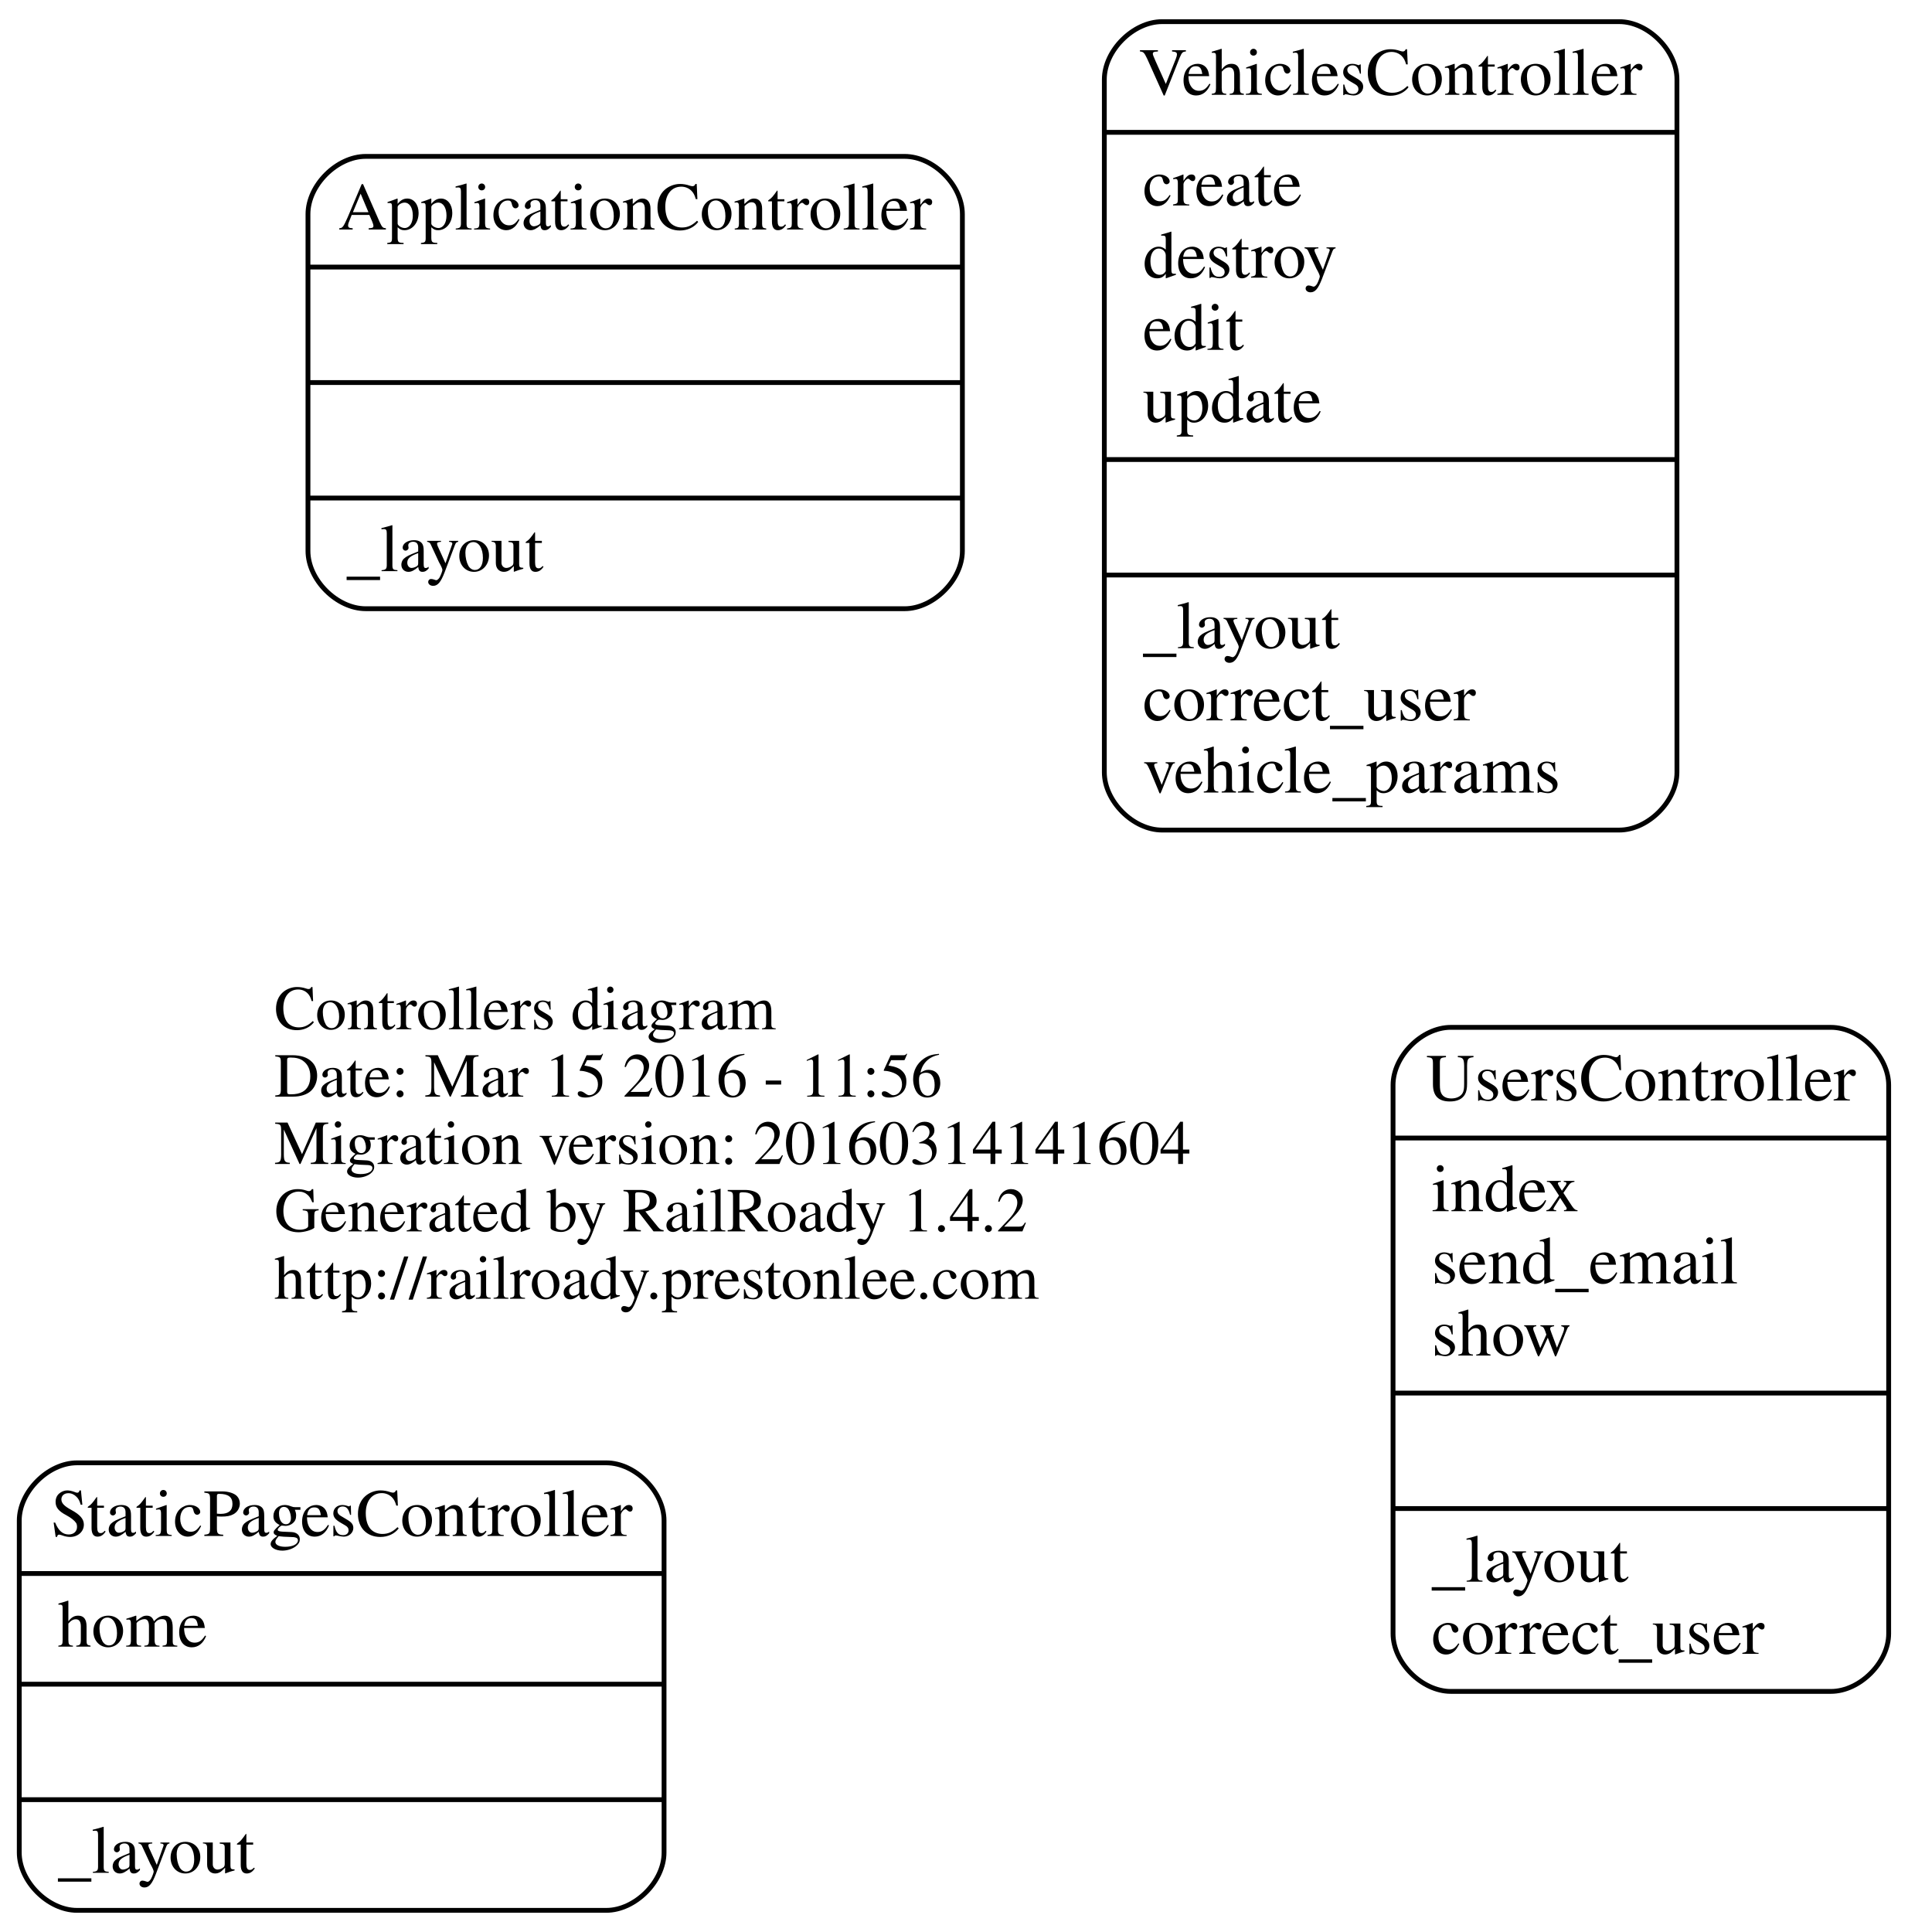
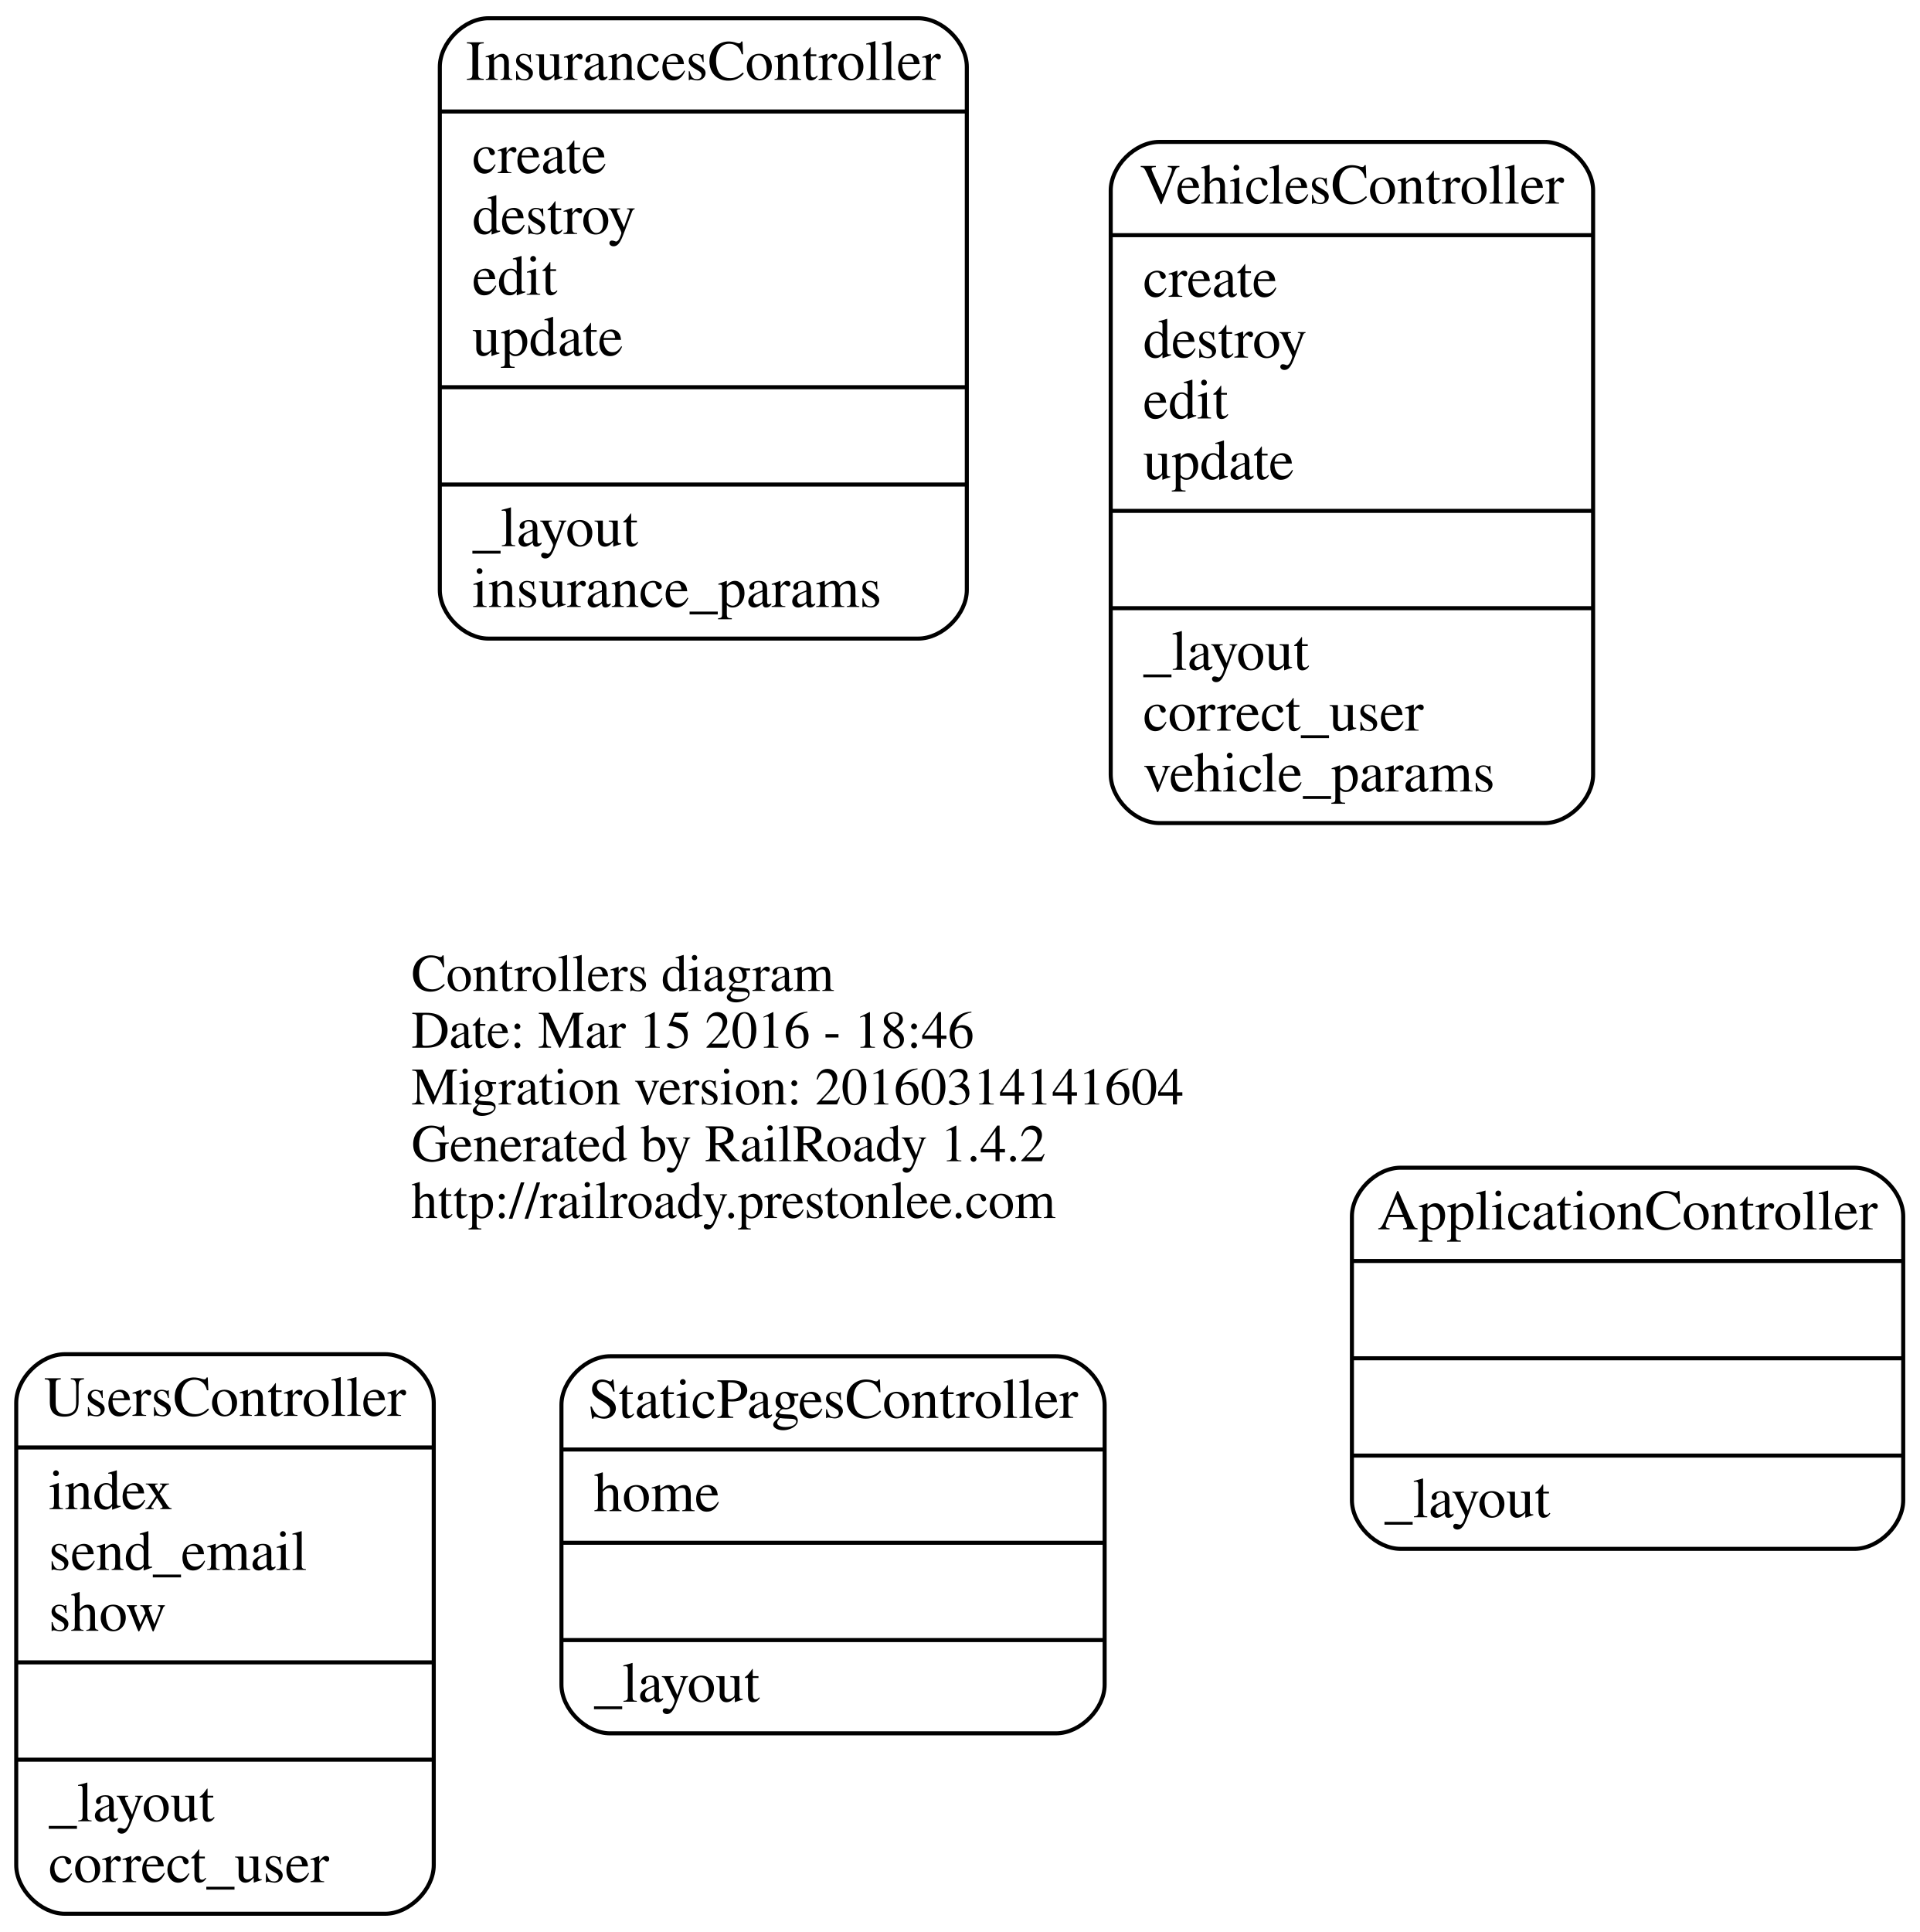
- <svg xmlns="http://www.w3.org/2000/svg" width="397pt" height="402pt" viewBox="0.00 0.00 396.50 401.50">
-   <g id="graph0" class="graph" transform="scale(1 1) rotate(0) translate(169 232.5)">
-     <polygon fill="none" stroke="none" points="-169,169 -169,-232.5 227.5,-232.5 227.5,169 -169,169" />
+ <svg xmlns="http://www.w3.org/2000/svg" width="474pt" height="477pt" viewBox="0.00 0.00 473.50 476.50">
+   <g id="graph0" class="graph" transform="scale(1 1) rotate(0) translate(213.5 263)">
+     <polygon fill="none" stroke="none" points="-213.5,213.5 -213.5,-263 260,-263 260,213.5 -213.5,213.5" />
    <g id="node1" class="node">
      <text text-anchor="start" x="-112" y="-18.6" font-family="Times,serif" font-size="13.00">Controllers diagram</text>
-       <text text-anchor="start" x="-112" y="-4.6" font-family="Times,serif" font-size="13.00">Date: Mar 15 2016 - 11:56</text>
+       <text text-anchor="start" x="-112" y="-4.6" font-family="Times,serif" font-size="13.00">Date: Mar 15 2016 - 18:46</text>
      <text text-anchor="start" x="-112" y="9.4" font-family="Times,serif" font-size="13.00">Migration version: 20160314141604</text>
      <text text-anchor="start" x="-112" y="23.4" font-family="Times,serif" font-size="13.00">Generated by RailRoady 1.4.2</text>
      <text text-anchor="start" x="-112" y="37.4" font-family="Times,serif" font-size="13.00">http://railroady.prestonlee.com</text>
    </g>
    <g id="node2" class="node">
-       <path fill="none" stroke="black" d="M-93,-106C-93,-106 19,-106 19,-106 25,-106 31,-112 31,-118 31,-118 31,-188 31,-188 31,-194 25,-200 19,-200 19,-200 -93,-200 -93,-200 -99,-200 -105,-194 -105,-188 -105,-188 -105,-118 -105,-118 -105,-112 -99,-106 -93,-106" />
-       <text text-anchor="middle" x="-37" y="-184.8" font-family="Times,serif" font-size="14.00">ApplicationController</text>
-       <polyline fill="none" stroke="black" points="-105,-177 31,-177 " />
-       <polyline fill="none" stroke="black" points="-105,-153 31,-153 " />
-       <polyline fill="none" stroke="black" points="-105,-129 31,-129 " />
-       <text text-anchor="start" x="-97" y="-113.8" font-family="Times,serif" font-size="14.00">_layout</text>
+       <path fill="none" stroke="black" d="M132,119C132,119 244,119 244,119 250,119 256,113 256,107 256,107 256,37 256,37 256,31 250,25 244,25 244,25 132,25 132,25 126,25 120,31 120,37 120,37 120,107 120,107 120,113 126,119 132,119" />
+       <text text-anchor="middle" x="188" y="40.2" font-family="Times,serif" font-size="14.00">ApplicationController</text>
+       <polyline fill="none" stroke="black" points="120,48 256,48 " />
+       <polyline fill="none" stroke="black" points="120,72 256,72 " />
+       <polyline fill="none" stroke="black" points="120,96 256,96 " />
+       <text text-anchor="start" x="128" y="111.2" font-family="Times,serif" font-size="14.00">_layout</text>
    </g>
    <g id="node3" class="node">
      <path fill="none" stroke="black" d="M72.5,-60C72.5,-60 167.5,-60 167.5,-60 173.5,-60 179.5,-66 179.5,-72 179.5,-72 179.5,-216 179.5,-216 179.5,-222 173.5,-228 167.5,-228 167.5,-228 72.5,-228 72.5,-228 66.5,-228 60.5,-222 60.5,-216 60.5,-216 60.5,-72 60.5,-72 60.5,-66 66.5,-60 72.5,-60" />
      <text text-anchor="middle" x="120" y="-212.8" font-family="Times,serif" font-size="14.00">VehiclesController</text>
      <polyline fill="none" stroke="black" points="60.5,-205 179.5,-205 " />
      <text text-anchor="start" x="68.5" y="-189.8" font-family="Times,serif" font-size="14.00">create</text>
      <text text-anchor="start" x="68.5" y="-174.8" font-family="Times,serif" font-size="14.00">destroy</text>
      <text text-anchor="start" x="68.5" y="-159.8" font-family="Times,serif" font-size="14.00">edit</text>
      <text text-anchor="start" x="68.5" y="-144.8" font-family="Times,serif" font-size="14.00">update</text>
      <polyline fill="none" stroke="black" points="60.5,-137 179.5,-137 " />
      <polyline fill="none" stroke="black" points="60.5,-113 179.5,-113 " />
      <text text-anchor="start" x="68.5" y="-97.8" font-family="Times,serif" font-size="14.00">_layout</text>
      <text text-anchor="start" x="68.5" y="-82.8" font-family="Times,serif" font-size="14.00">correct_user</text>
      <text text-anchor="start" x="68.5" y="-67.8" font-family="Times,serif" font-size="14.00">vehicle_params</text>
    </g>
    <g id="node4" class="node">
-       <path fill="none" stroke="black" d="M132.5,119C132.5,119 211.5,119 211.5,119 217.5,119 223.5,113 223.5,107 223.5,107 223.5,-7 223.5,-7 223.5,-13 217.5,-19 211.5,-19 211.5,-19 132.5,-19 132.5,-19 126.5,-19 120.5,-13 120.5,-7 120.5,-7 120.5,107 120.5,107 120.5,113 126.5,119 132.5,119" />
-       <text text-anchor="middle" x="172" y="-3.8" font-family="Times,serif" font-size="14.00">UsersController</text>
-       <polyline fill="none" stroke="black" points="120.5,4 223.5,4 " />
-       <text text-anchor="start" x="128.5" y="19.2" font-family="Times,serif" font-size="14.00">index</text>
-       <text text-anchor="start" x="128.5" y="34.2" font-family="Times,serif" font-size="14.00">send_email</text>
-       <text text-anchor="start" x="128.5" y="49.2" font-family="Times,serif" font-size="14.00">show</text>
-       <polyline fill="none" stroke="black" points="120.5,57 223.5,57 " />
-       <polyline fill="none" stroke="black" points="120.5,81 223.5,81 " />
-       <text text-anchor="start" x="128.5" y="96.2" font-family="Times,serif" font-size="14.00">_layout</text>
-       <text text-anchor="start" x="128.5" y="111.2" font-family="Times,serif" font-size="14.00">correct_user</text>
+       <path fill="none" stroke="black" d="M-197.5,209C-197.5,209 -118.5,209 -118.5,209 -112.5,209 -106.5,203 -106.5,197 -106.5,197 -106.5,83 -106.5,83 -106.5,77 -112.5,71 -118.5,71 -118.5,71 -197.5,71 -197.5,71 -203.5,71 -209.5,77 -209.5,83 -209.5,83 -209.5,197 -209.5,197 -209.5,203 -203.5,209 -197.5,209" />
+       <text text-anchor="middle" x="-158" y="86.2" font-family="Times,serif" font-size="14.00">UsersController</text>
+       <polyline fill="none" stroke="black" points="-209.5,94 -106.5,94 " />
+       <text text-anchor="start" x="-201.5" y="109.2" font-family="Times,serif" font-size="14.00">index</text>
+       <text text-anchor="start" x="-201.5" y="124.2" font-family="Times,serif" font-size="14.00">send_email</text>
+       <text text-anchor="start" x="-201.5" y="139.2" font-family="Times,serif" font-size="14.00">show</text>
+       <polyline fill="none" stroke="black" points="-209.5,147 -106.5,147 " />
+       <polyline fill="none" stroke="black" points="-209.5,171 -106.5,171 " />
+       <text text-anchor="start" x="-201.5" y="186.2" font-family="Times,serif" font-size="14.00">_layout</text>
+       <text text-anchor="start" x="-201.5" y="201.2" font-family="Times,serif" font-size="14.00">correct_user</text>
    </g>
    <g id="node5" class="node">
-       <path fill="none" stroke="black" d="M-153,164.5C-153,164.5 -43,164.5 -43,164.5 -37,164.5 -31,158.5 -31,152.5 -31,152.5 -31,83.5 -31,83.5 -31,77.5 -37,71.5 -43,71.5 -43,71.5 -153,71.5 -153,71.5 -159,71.5 -165,77.5 -165,83.5 -165,83.5 -165,152.5 -165,152.5 -165,158.5 -159,164.5 -153,164.5" />
-       <text text-anchor="middle" x="-98" y="86.7" font-family="Times,serif" font-size="14.00">StaticPagesController</text>
-       <polyline fill="none" stroke="black" points="-165,94.5 -31,94.5 " />
-       <text text-anchor="start" x="-157" y="109.7" font-family="Times,serif" font-size="14.00">home</text>
-       <polyline fill="none" stroke="black" points="-165,117.5 -31,117.5 " />
-       <polyline fill="none" stroke="black" points="-165,141.5 -31,141.5 " />
-       <text text-anchor="start" x="-157" y="156.7" font-family="Times,serif" font-size="14.00">_layout</text>
+       <path fill="none" stroke="black" d="M-93,-105.5C-93,-105.5 13,-105.5 13,-105.5 19,-105.5 25,-111.5 25,-117.5 25,-117.5 25,-246.5 25,-246.5 25,-252.5 19,-258.5 13,-258.5 13,-258.5 -93,-258.5 -93,-258.5 -99,-258.5 -105,-252.5 -105,-246.5 -105,-246.5 -105,-117.5 -105,-117.5 -105,-111.5 -99,-105.5 -93,-105.5" />
+       <text text-anchor="middle" x="-40" y="-243.3" font-family="Times,serif" font-size="14.00">InsurancesController</text>
+       <polyline fill="none" stroke="black" points="-105,-235.5 25,-235.5 " />
+       <text text-anchor="start" x="-97" y="-220.3" font-family="Times,serif" font-size="14.00">create</text>
+       <text text-anchor="start" x="-97" y="-205.3" font-family="Times,serif" font-size="14.00">destroy</text>
+       <text text-anchor="start" x="-97" y="-190.3" font-family="Times,serif" font-size="14.00">edit</text>
+       <text text-anchor="start" x="-97" y="-175.3" font-family="Times,serif" font-size="14.00">update</text>
+       <polyline fill="none" stroke="black" points="-105,-167.5 25,-167.5 " />
+       <polyline fill="none" stroke="black" points="-105,-143.5 25,-143.5 " />
+       <text text-anchor="start" x="-97" y="-128.3" font-family="Times,serif" font-size="14.00">_layout</text>
+       <text text-anchor="start" x="-97" y="-113.3" font-family="Times,serif" font-size="14.00">insurance_params</text>
+     </g>
+     <g id="node6" class="node">
+       <path fill="none" stroke="black" d="M-63,164.5C-63,164.5 47,164.5 47,164.5 53,164.5 59,158.5 59,152.5 59,152.5 59,83.5 59,83.5 59,77.5 53,71.5 47,71.5 47,71.5 -63,71.5 -63,71.5 -69,71.5 -75,77.5 -75,83.5 -75,83.5 -75,152.5 -75,152.5 -75,158.5 -69,164.5 -63,164.5" />
+       <text text-anchor="middle" x="-8" y="86.7" font-family="Times,serif" font-size="14.00">StaticPagesController</text>
+       <polyline fill="none" stroke="black" points="-75,94.5 59,94.5 " />
+       <text text-anchor="start" x="-67" y="109.7" font-family="Times,serif" font-size="14.00">home</text>
+       <polyline fill="none" stroke="black" points="-75,117.5 59,117.5 " />
+       <polyline fill="none" stroke="black" points="-75,141.5 59,141.5 " />
+       <text text-anchor="start" x="-67" y="156.7" font-family="Times,serif" font-size="14.00">_layout</text>
    </g>
  </g>
</svg>
